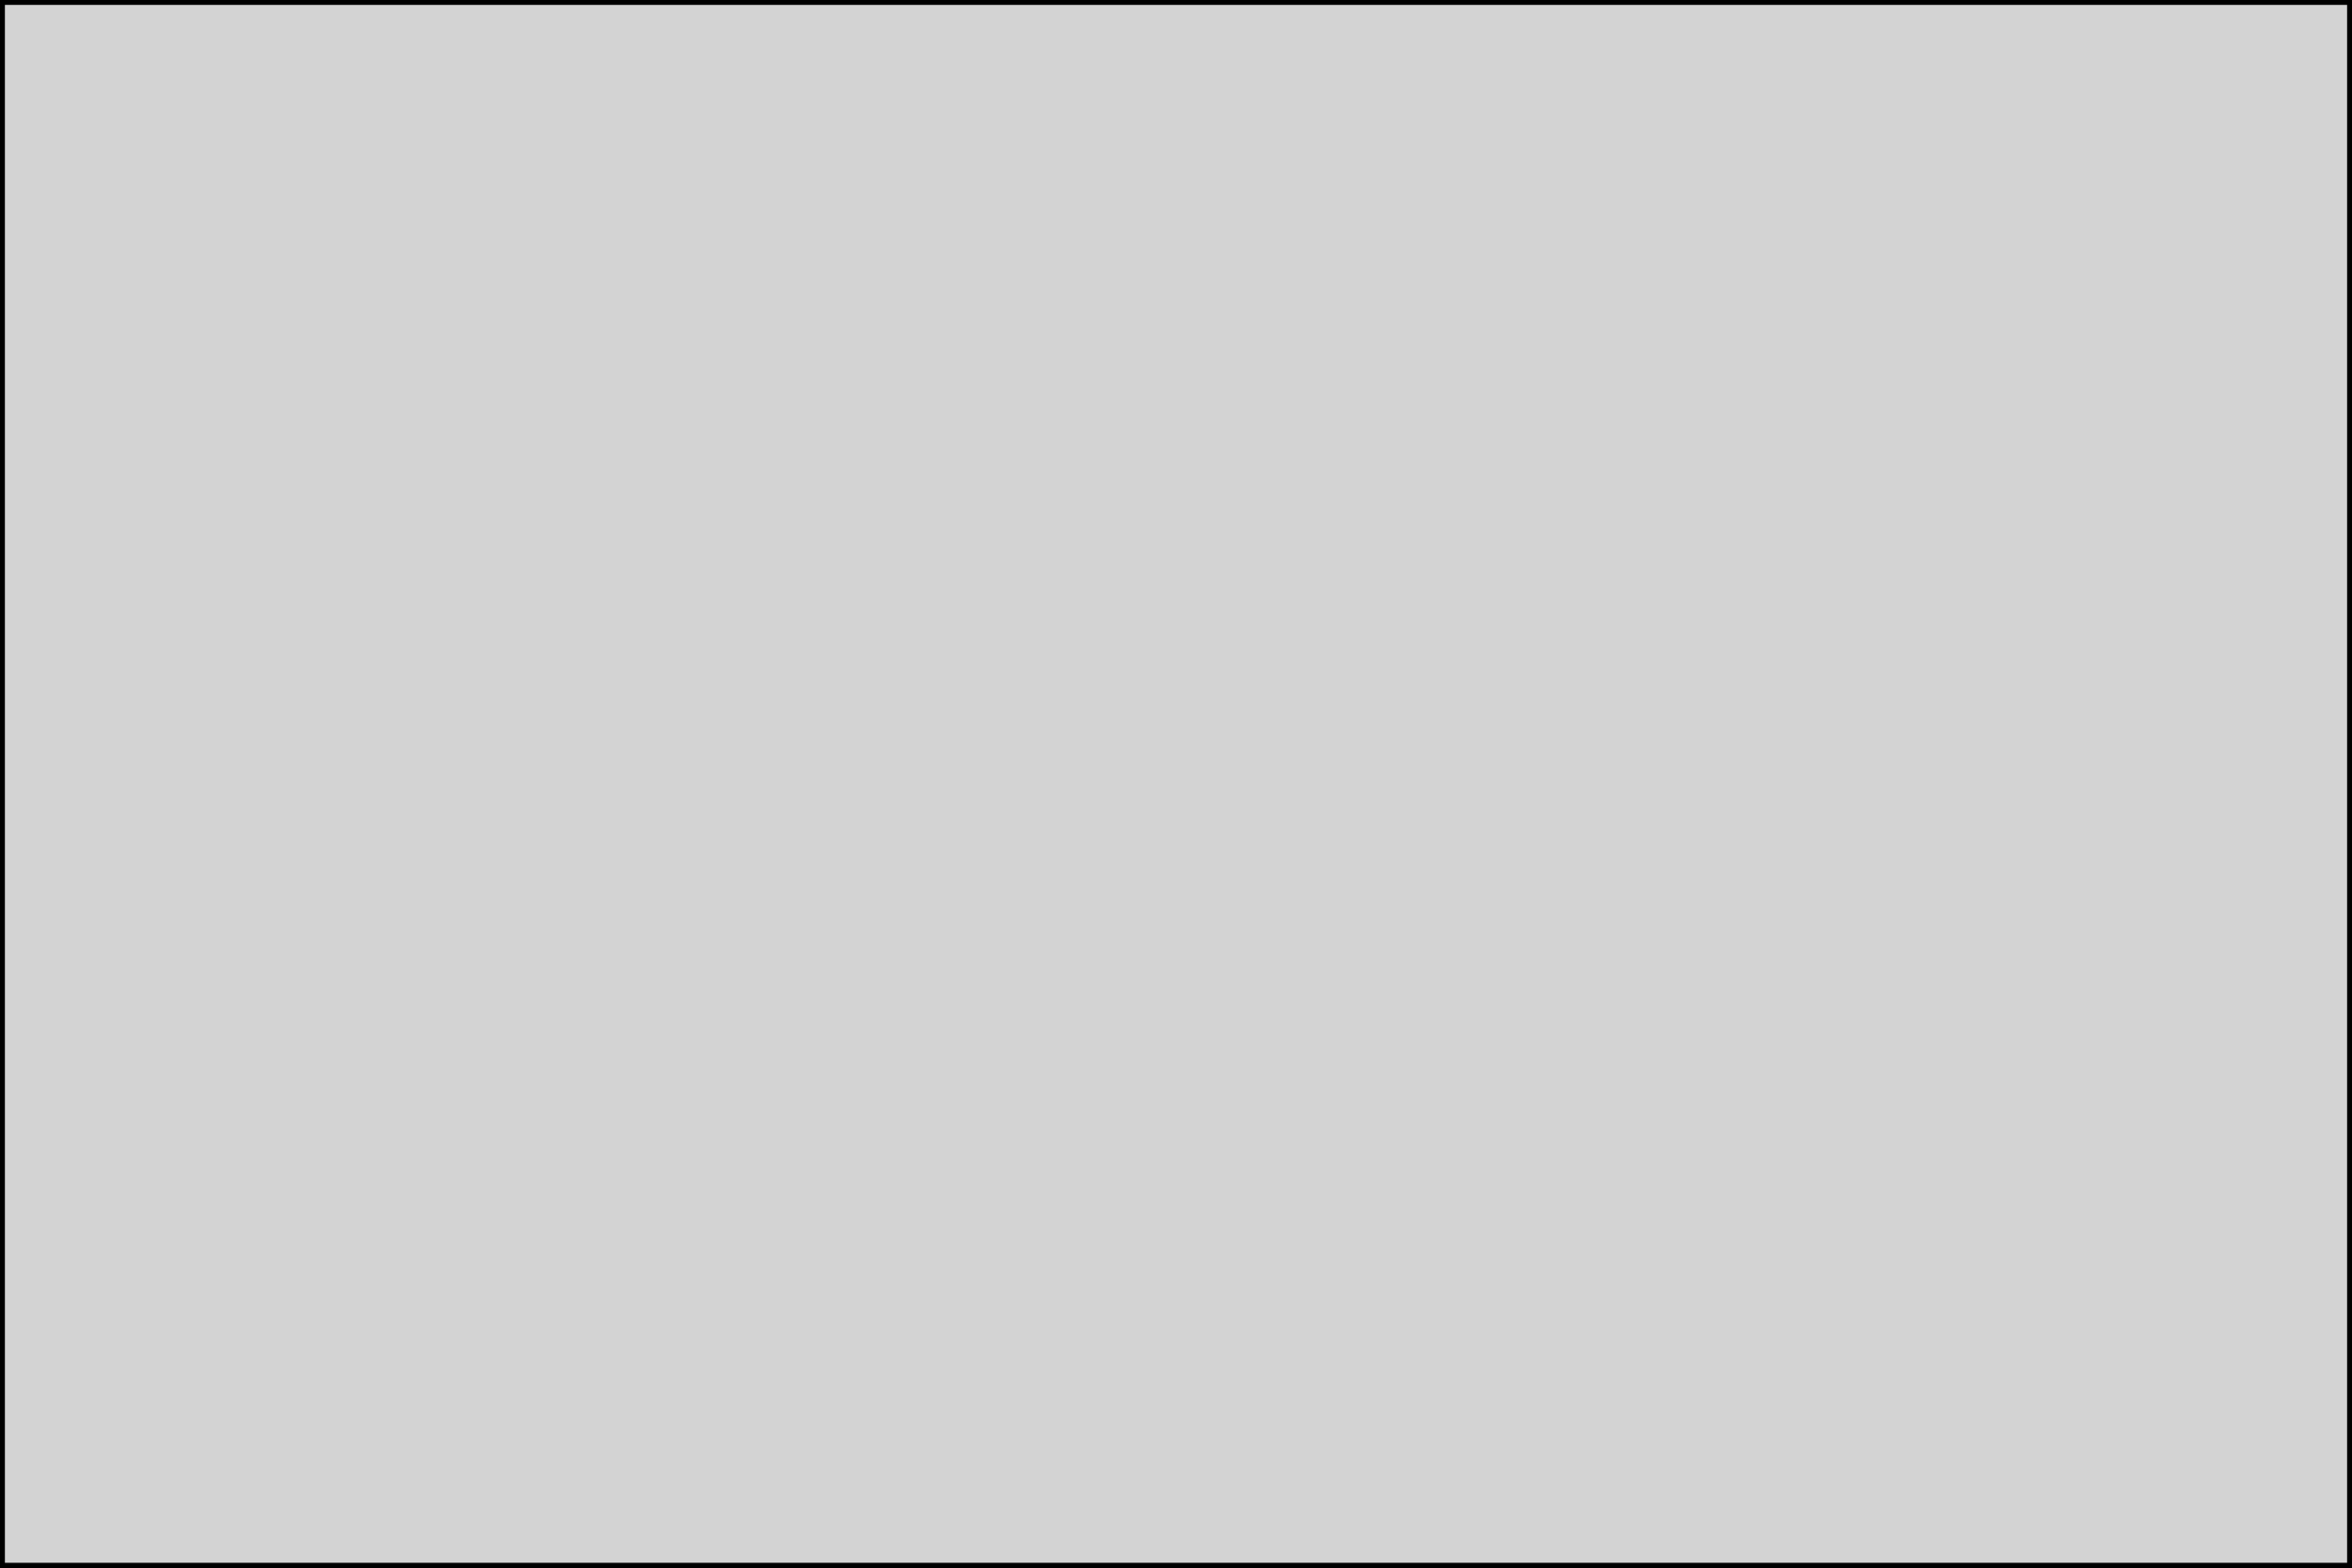
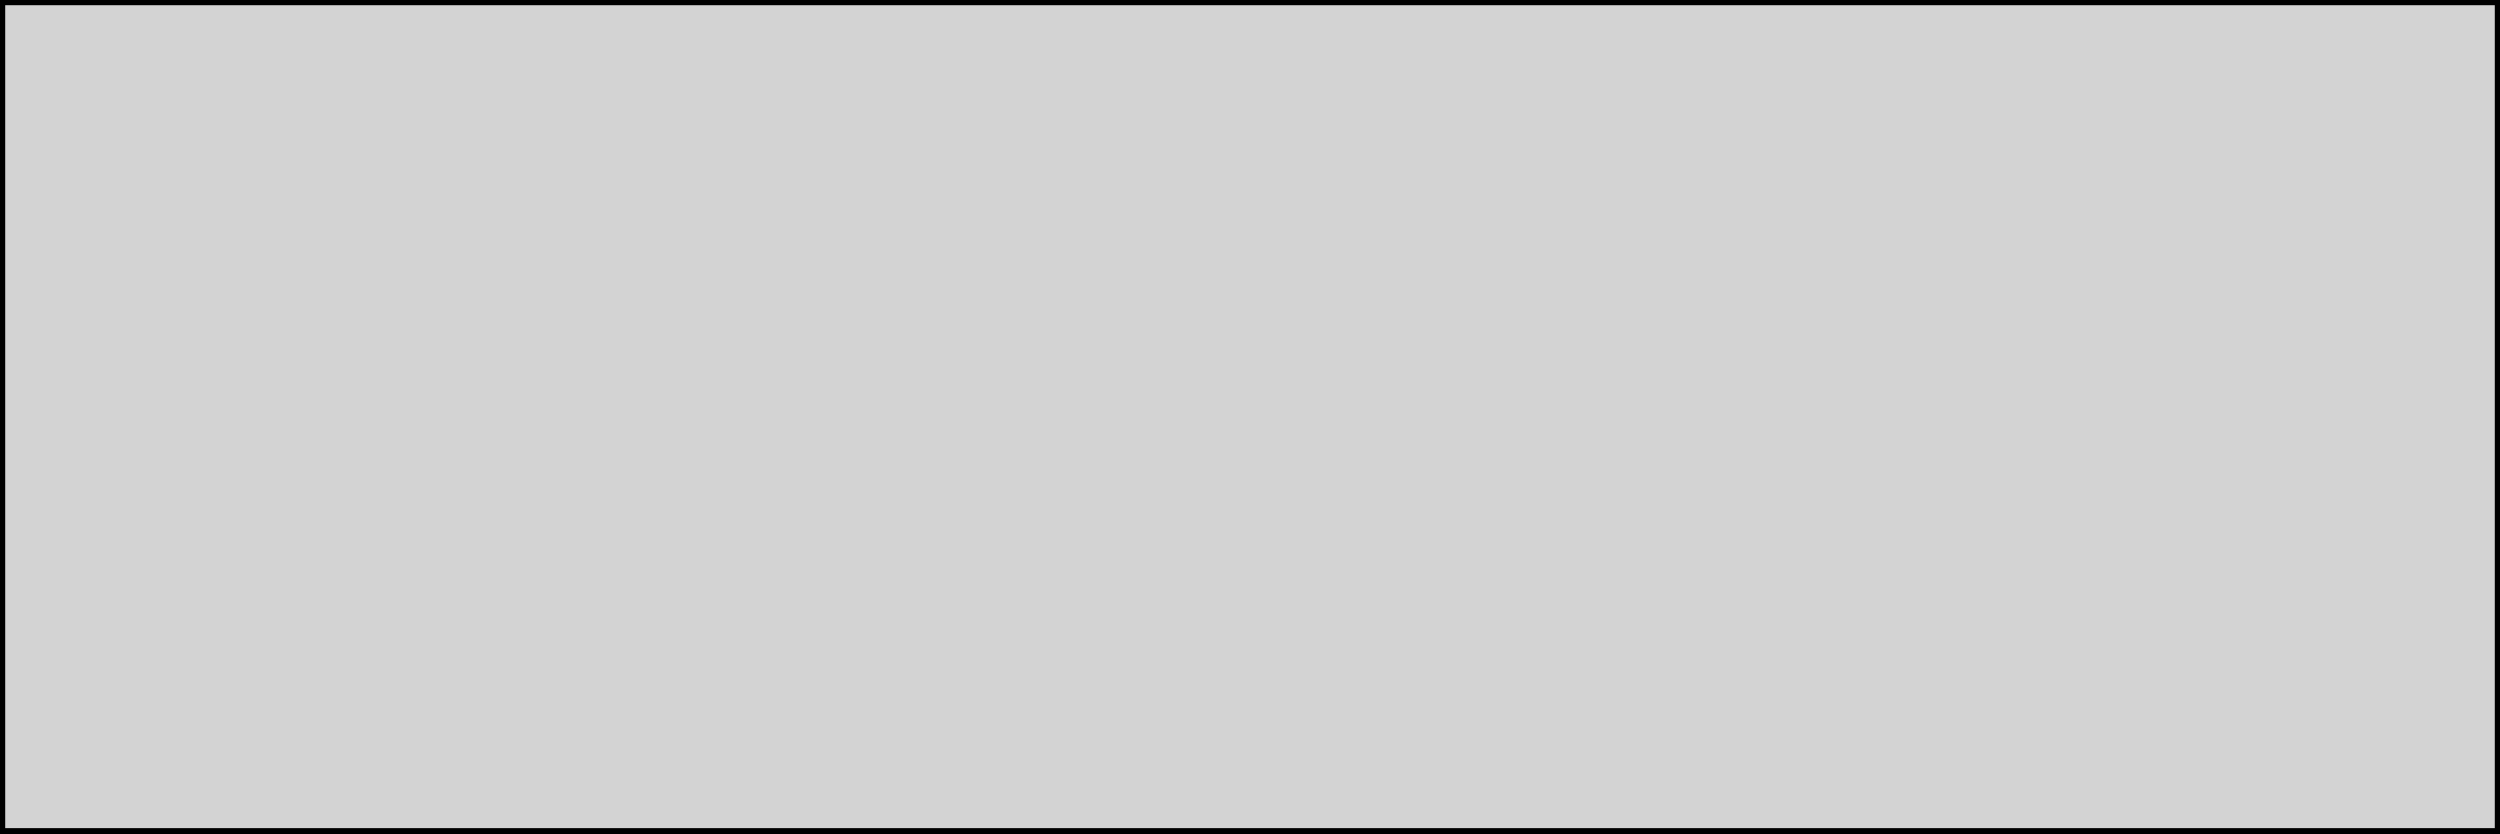
- <svg xmlns="http://www.w3.org/2000/svg" width="120mm" height="80mm" viewBox="0 -80 120 80" version="1.1">
-   <path d=" M 120,-80 L 0,-80 L 0,-0 L 120,-0 z " stroke="black" fill="lightgray" stroke-width="0.5" />
+ <svg xmlns="http://www.w3.org/2000/svg" width="120mm" height="40mm" viewBox="0 -40 120 40" version="1.1">
+   <path d=" M 120,-40 L 0,-40 L 0,-0 L 120,-0 z " stroke="black" fill="lightgray" stroke-width="0.5" />
</svg>
